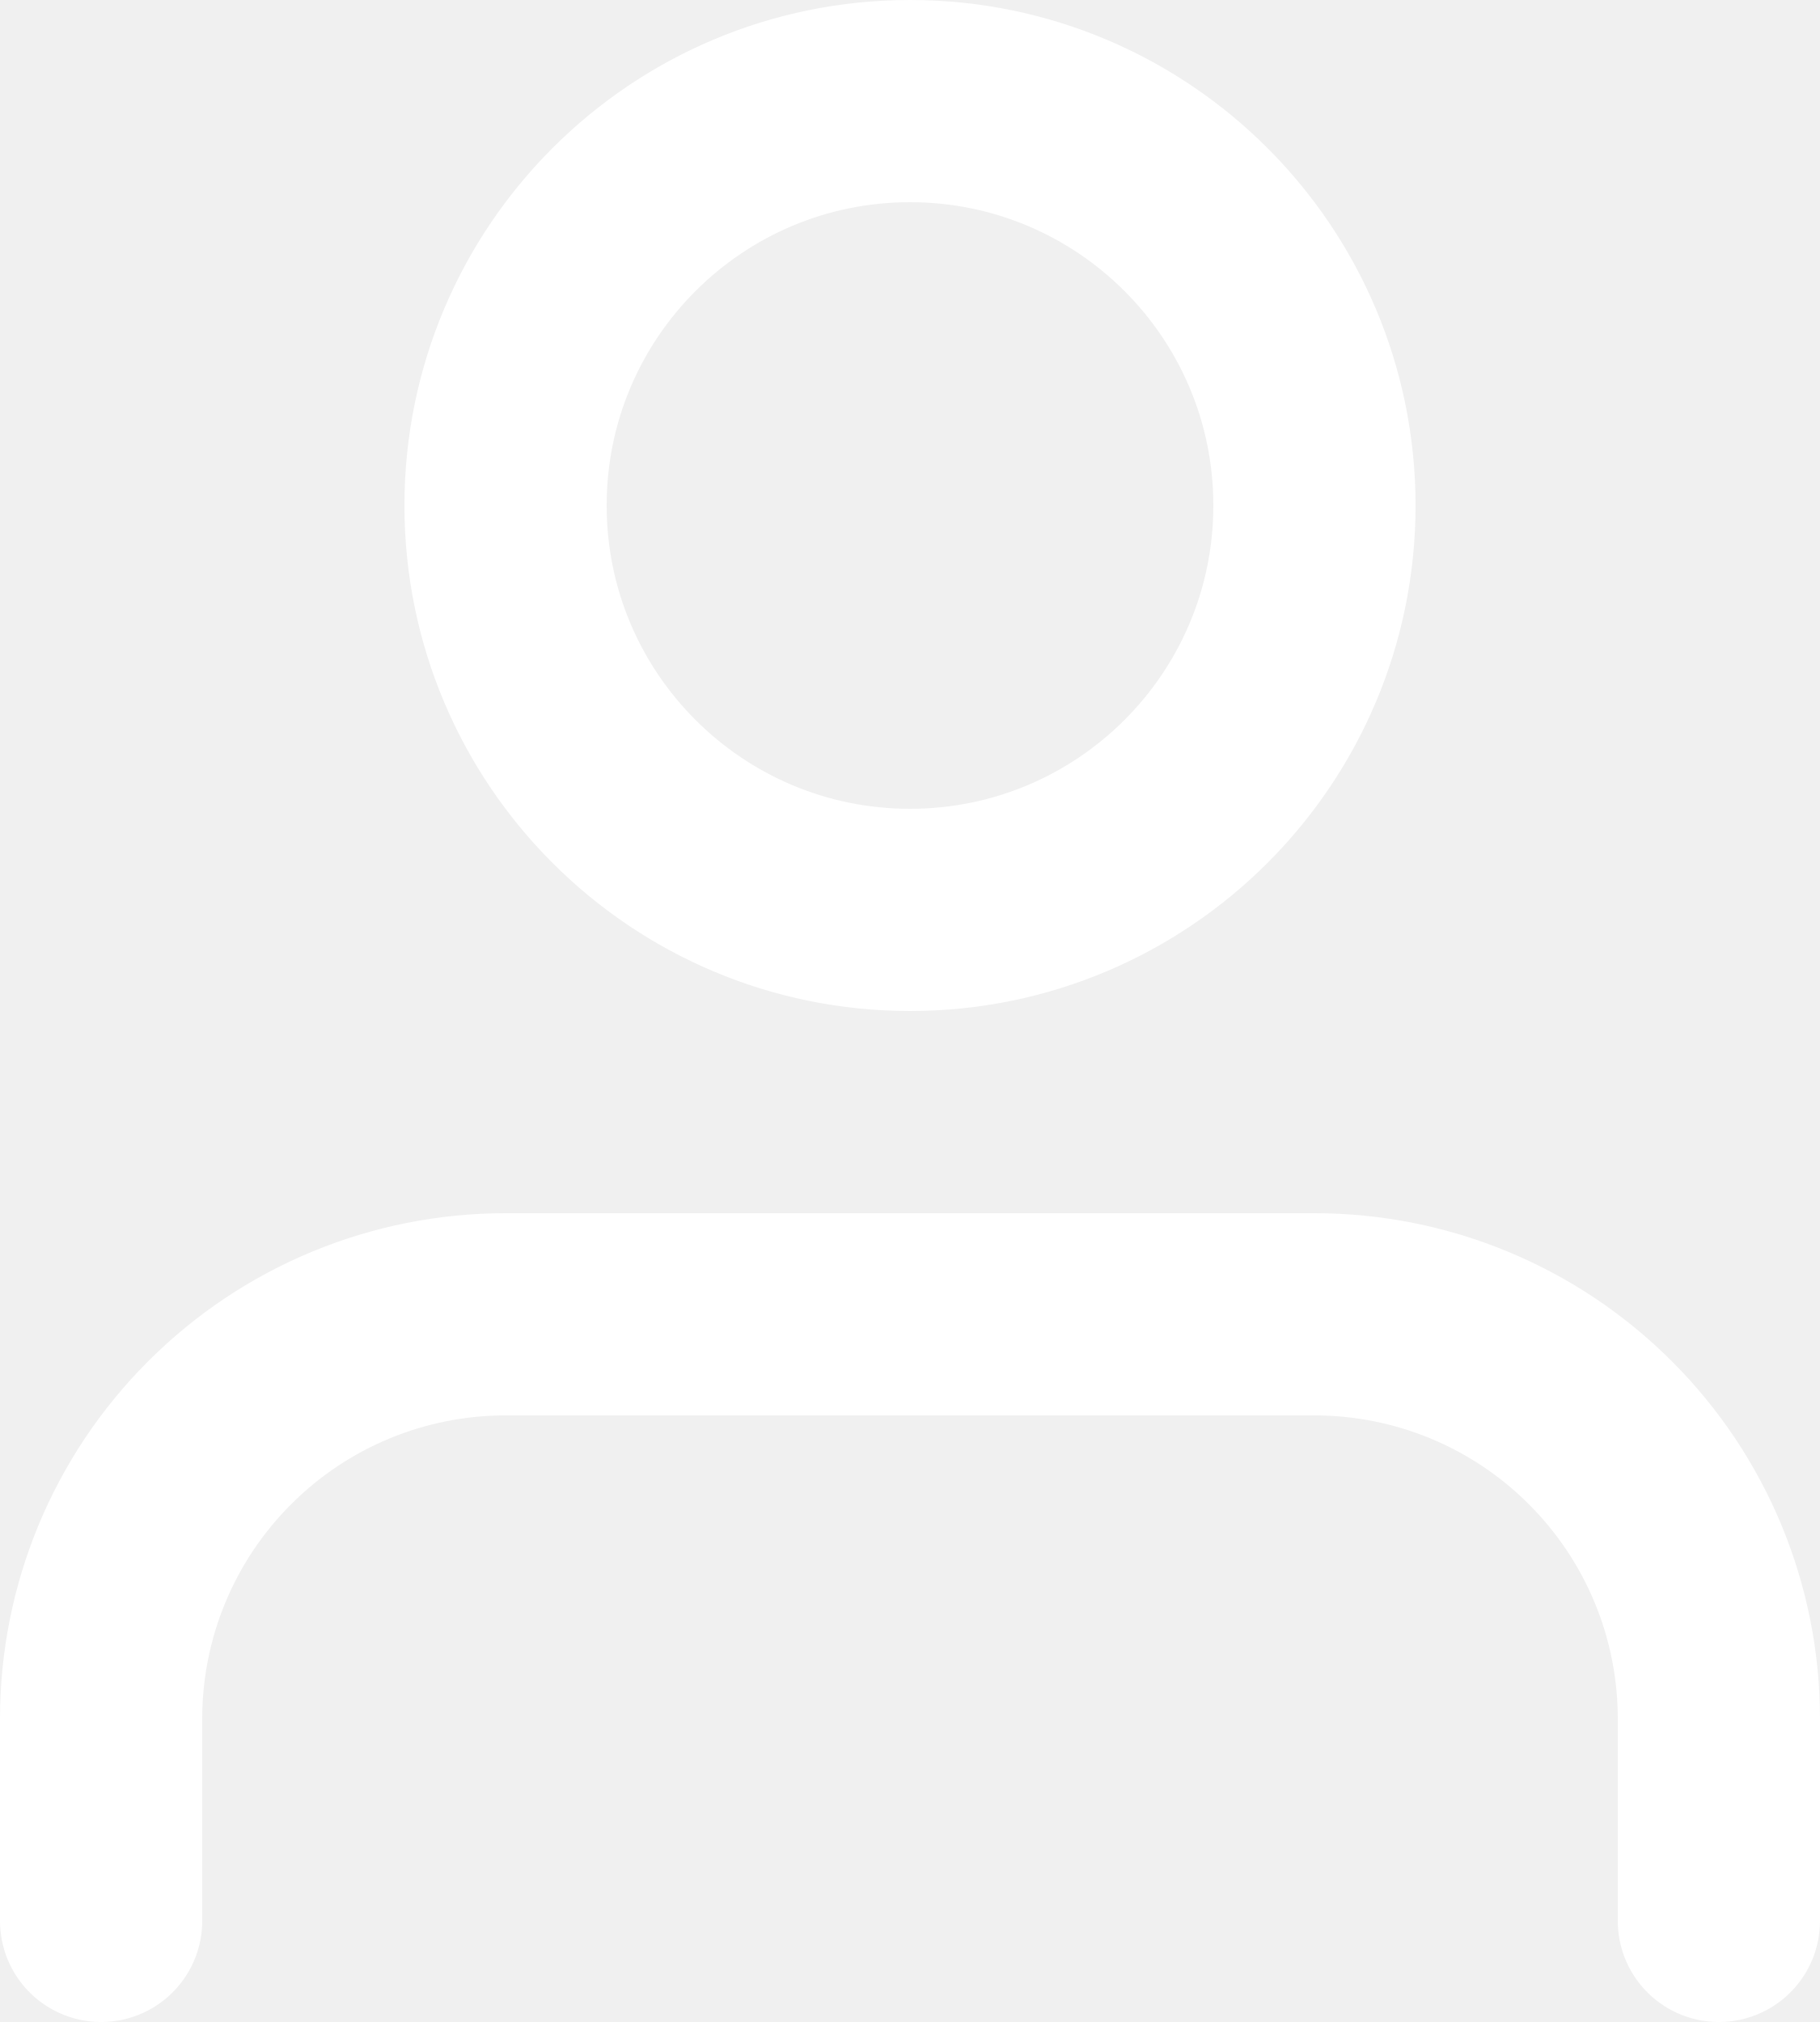
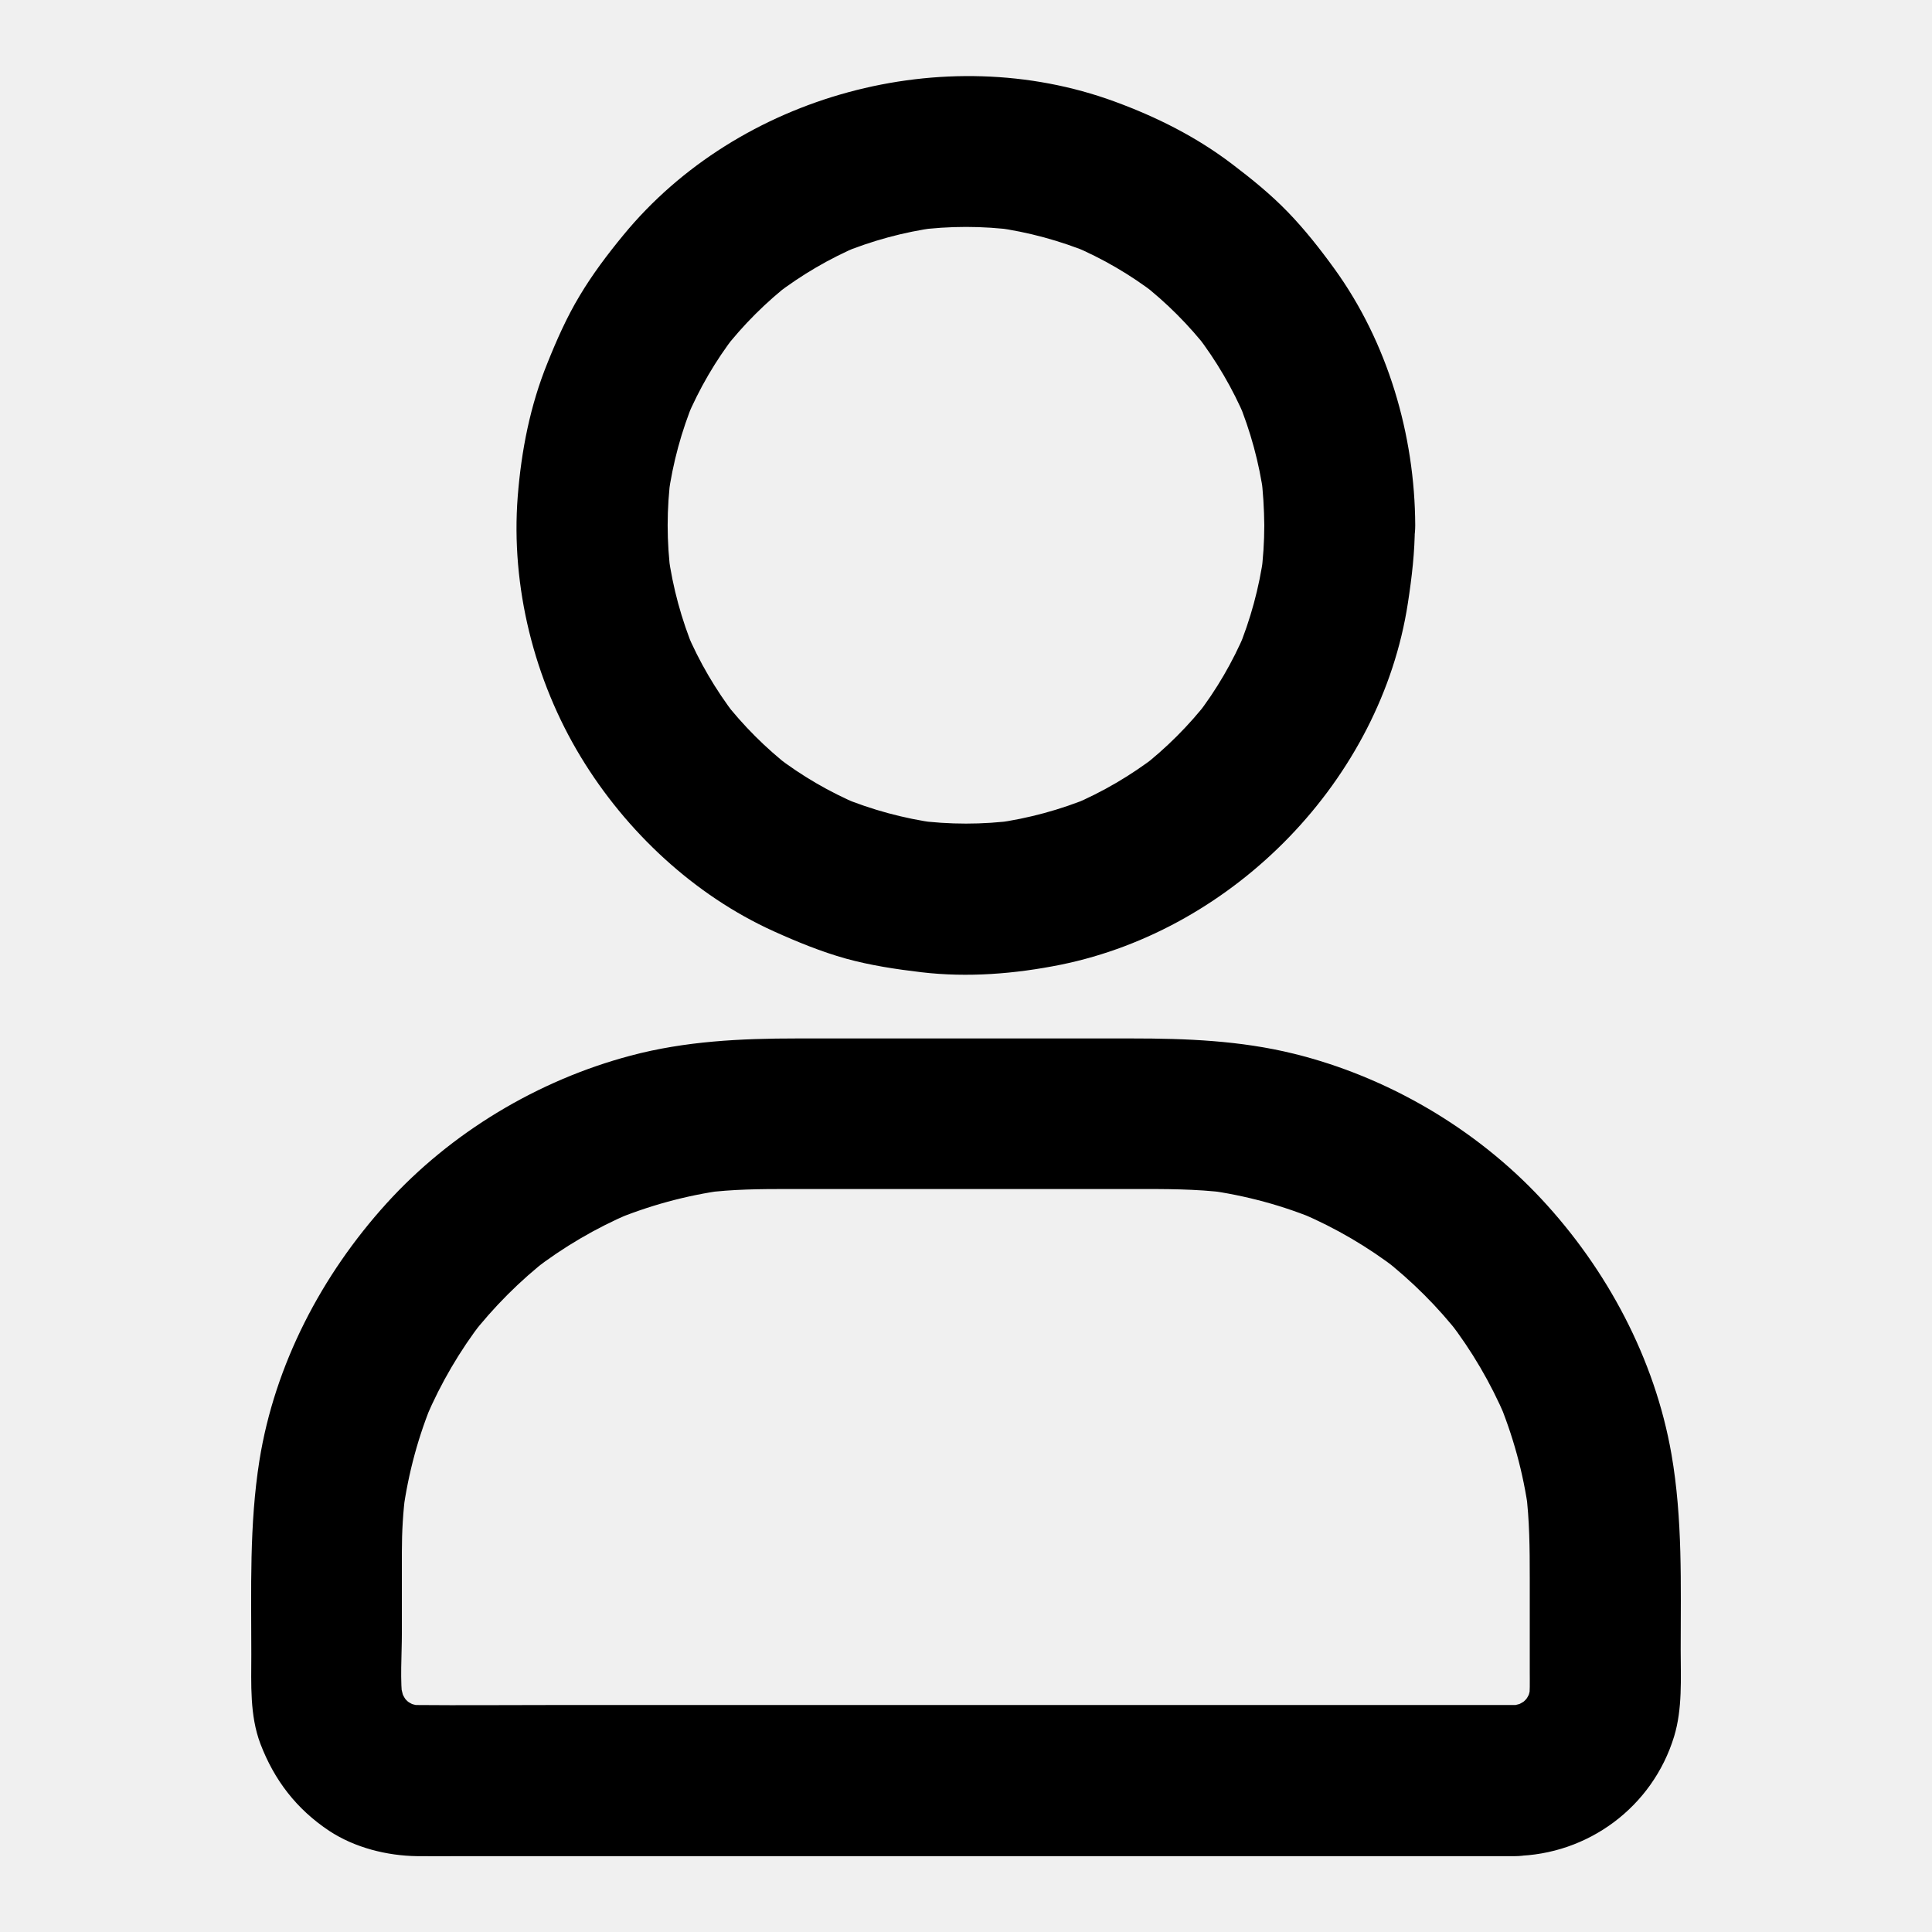
- <svg xmlns="http://www.w3.org/2000/svg" width="18" height="20" viewBox="0 0 18 20" fill="none">
-   <path d="M17 19V17C17 15.939 16.579 14.922 15.828 14.172C15.078 13.421 14.061 13 13 13H5C3.939 13 2.922 13.421 2.172 14.172C1.421 14.922 1 15.939 1 17V19" stroke="white" stroke-width="2" stroke-linecap="round" stroke-linejoin="round" />
-   <path d="M9 9C11.209 9 13 7.209 13 5C13 2.791 11.209 1 9 1C6.791 1 5 2.791 5 5C5 7.209 6.791 9 9 9Z" stroke="white" stroke-width="2" stroke-linecap="round" stroke-linejoin="round" />
+ <svg xmlns="http://www.w3.org/2000/svg" viewBox="0 0 1024 1024" id="user">
+   <path d="M670.1 278.4c0 8.8-.6 17.6-1.7 26.3.5-3.5 1-7.1 1.4-10.6-2.4 17.4-7 34.3-13.7 50.5 1.3-3.2 2.7-6.4 4-9.6-6.7 15.8-15.3 30.6-25.8 44.2l6.3-8.1c-10.4 13.4-22.5 25.5-35.9 35.9l8.1-6.3c-13.6 10.4-28.4 19.1-44.2 25.8 3.2-1.3 6.4-2.7 9.6-4-16.2 6.7-33.1 11.3-50.5 13.7 3.5-.5 7.1-1 10.6-1.4-17.5 2.3-35.1 2.3-52.6 0 3.5.5 7.1 1 10.6 1.4-17.4-2.4-34.3-7-50.5-13.7 3.2 1.3 6.4 2.7 9.6 4-15.8-6.7-30.6-15.3-44.2-25.8l8.1 6.3c-13.4-10.4-25.5-22.5-35.9-35.9l6.3 8.1c-10.4-13.6-19.1-28.4-25.8-44.2 1.3 3.2 2.7 6.4 4 9.6-6.7-16.2-11.3-33.1-13.7-50.5.5 3.5 1 7.1 1.4 10.6-2.3-17.5-2.3-35.1 0-52.6-.5 3.5-1 7.1-1.4 10.6 2.4-17.4 7-34.3 13.7-50.5-1.3 3.2-2.7 6.4-4 9.6 6.7-15.8 15.3-30.6 25.8-44.2l-6.3 8.1c10.4-13.4 22.5-25.5 35.9-35.9l-8.1 6.3c13.6-10.4 28.4-19.1 44.2-25.8-3.2 1.3-6.4 2.7-9.6 4 16.2-6.7 33.1-11.3 50.5-13.7-3.5.5-7.1 1-10.6 1.4 17.5-2.3 35.1-2.3 52.6 0-3.5-.5-7.1-1-10.6-1.4 17.4 2.4 34.3 7 50.5 13.7-3.2-1.3-6.4-2.7-9.6-4 15.8 6.7 30.6 15.3 44.2 25.8l-8.1-6.3c13.4 10.4 25.5 22.5 35.9 35.9l-6.3-8.1c10.4 13.6 19.1 28.4 25.8 44.2-1.3-3.2-2.7-6.4-4-9.6 6.7 16.2 11.3 33.1 13.7 50.5-.5-3.5-1-7.1-1.4-10.6 1.1 8.7 1.6 17.5 1.7 26.3.1 20.9 18.3 41 40 40 21.6-1 40.1-17.6 40-40-.2-47.9-14.6-96.9-42.8-135.9-7.6-10.5-15.7-20.8-24.7-30.1-9.1-9.4-19.1-17.5-29.5-25.4-18.9-14.4-40-25-62.4-33.2-90.3-33.1-199.2-3.6-260.3 70.8-8.4 10.2-16.4 20.8-23.2 32.2-6.8 11.3-12.1 23.3-17 35.5-9.2 22.6-13.9 46.6-15.8 70.9-3.7 47.6 8.7 97.3 33.5 138.1 23.9 39.4 60 73.2 102.2 92.3 12.4 5.6 25.1 10.8 38.3 14.5 13.1 3.6 26.4 5.6 39.9 7.2 24.6 2.9 49.7.9 74-4 92.3-18.8 169.6-98.3 183.9-191.6 2.1-13.6 3.7-27.2 3.7-41 .1-20.9-18.5-41-40-40-21.6.7-39.8 17.3-39.8 39.7zm132.7 625.3H289.7c-22.7 0-45.4.2-68.1 0-2.5 0-5-.2-7.4-.5 3.5.5 7.1 1 10.6 1.4-4-.6-7.8-1.7-11.5-3.2 3.2 1.3 6.4 2.7 9.6 4-4-1.7-7.7-3.9-11.2-6.6l8.1 6.3c-3-2.5-5.8-5.2-8.2-8.2l6.3 8.1c-2.7-3.5-4.8-7.2-6.6-11.2 1.3 3.2 2.7 6.4 4 9.6-1.5-3.7-2.5-7.6-3.2-11.5.5 3.5 1 7.1 1.4 10.6-1.6-12.1-.5-24.9-.5-37.1v-42.8c0-10.7.6-21.3 2-31.9-.5 3.5-1 7.1-1.4 10.6 2.8-20.5 8.2-40.6 16.3-59.7-1.3 3.2-2.7 6.4-4 9.6 7.8-18.2 17.8-35.3 29.9-51l-6.3 8.1c12.1-15.5 26-29.5 41.6-41.6L283 673c15.7-12.1 32.8-22.1 51-29.9-3.2 1.3-6.4 2.7-9.6 4 19.1-8 39.1-13.5 59.7-16.3-3.5.5-7.1 1-10.6 1.4 14.8-1.9 29.5-2 44.4-2h183c16.5 0 32.9-.1 49.4 2-3.5-.5-7.1-1-10.6-1.4 20.5 2.8 40.6 8.2 59.7 16.3-3.2-1.3-6.4-2.7-9.6-4 18.2 7.8 35.3 17.8 51 29.9l-8.1-6.3c15.5 12.1 29.5 26 41.6 41.6l-6.3-8.1c12.1 15.7 22.1 32.8 29.9 51-1.3-3.2-2.7-6.4-4-9.6 8 19.1 13.5 39.1 16.3 59.7-.5-3.5-1-7.1-1.4-10.6 1.9 15.1 2 30.1 2 45.3v49.5c0 5.7.2 11.4-.5 17 .5-3.5 1-7.1 1.4-10.6-.6 4-1.7 7.8-3.2 11.5 1.3-3.2 2.7-6.4 4-9.6-1.7 4-3.9 7.7-6.6 11.2l6.3-8.1c-2.5 3-5.2 5.8-8.2 8.2l8.1-6.3c-3.5 2.7-7.2 4.8-11.2 6.6 3.2-1.3 6.4-2.7 9.6-4-3.7 1.5-7.6 2.5-11.5 3.2 3.5-.5 7.1-1 10.6-1.4-2.2.3-4.5.4-6.8.5-10.3.1-20.9 4.4-28.3 11.7-6.9 6.9-12.2 18.3-11.7 28.3 1 21.4 17.6 40.3 40 40 38.9-.6 73.1-26 84.5-63.3 4.5-14.8 3.5-30.7 3.5-45.9 0-34.8 1.1-69.3-4.9-103.8-8.8-50.5-34.2-98-69-135.3-34.8-37.3-81.6-64.7-131.1-76.9-28.4-7-57-8.1-86-8.1H422.4c-29.7 0-59.2 1.4-88.1 9.1-49.1 13-95.3 40.7-129.4 78.3-34.4 37.9-59.3 85.5-67.4 136.3-5.4 34.1-4.3 68.3-4.3 102.7 0 15.8-.9 32.3 4.8 47.4 7.4 19.4 19.2 34.7 36.5 46.2 13.5 8.9 30.6 13.2 46.6 13.4 7.8.1 15.6 0 23.4 0h558.4c20.9 0 41-18.4 40-40-1-21.8-17.6-40.1-40.1-40.1z" />
</svg>
